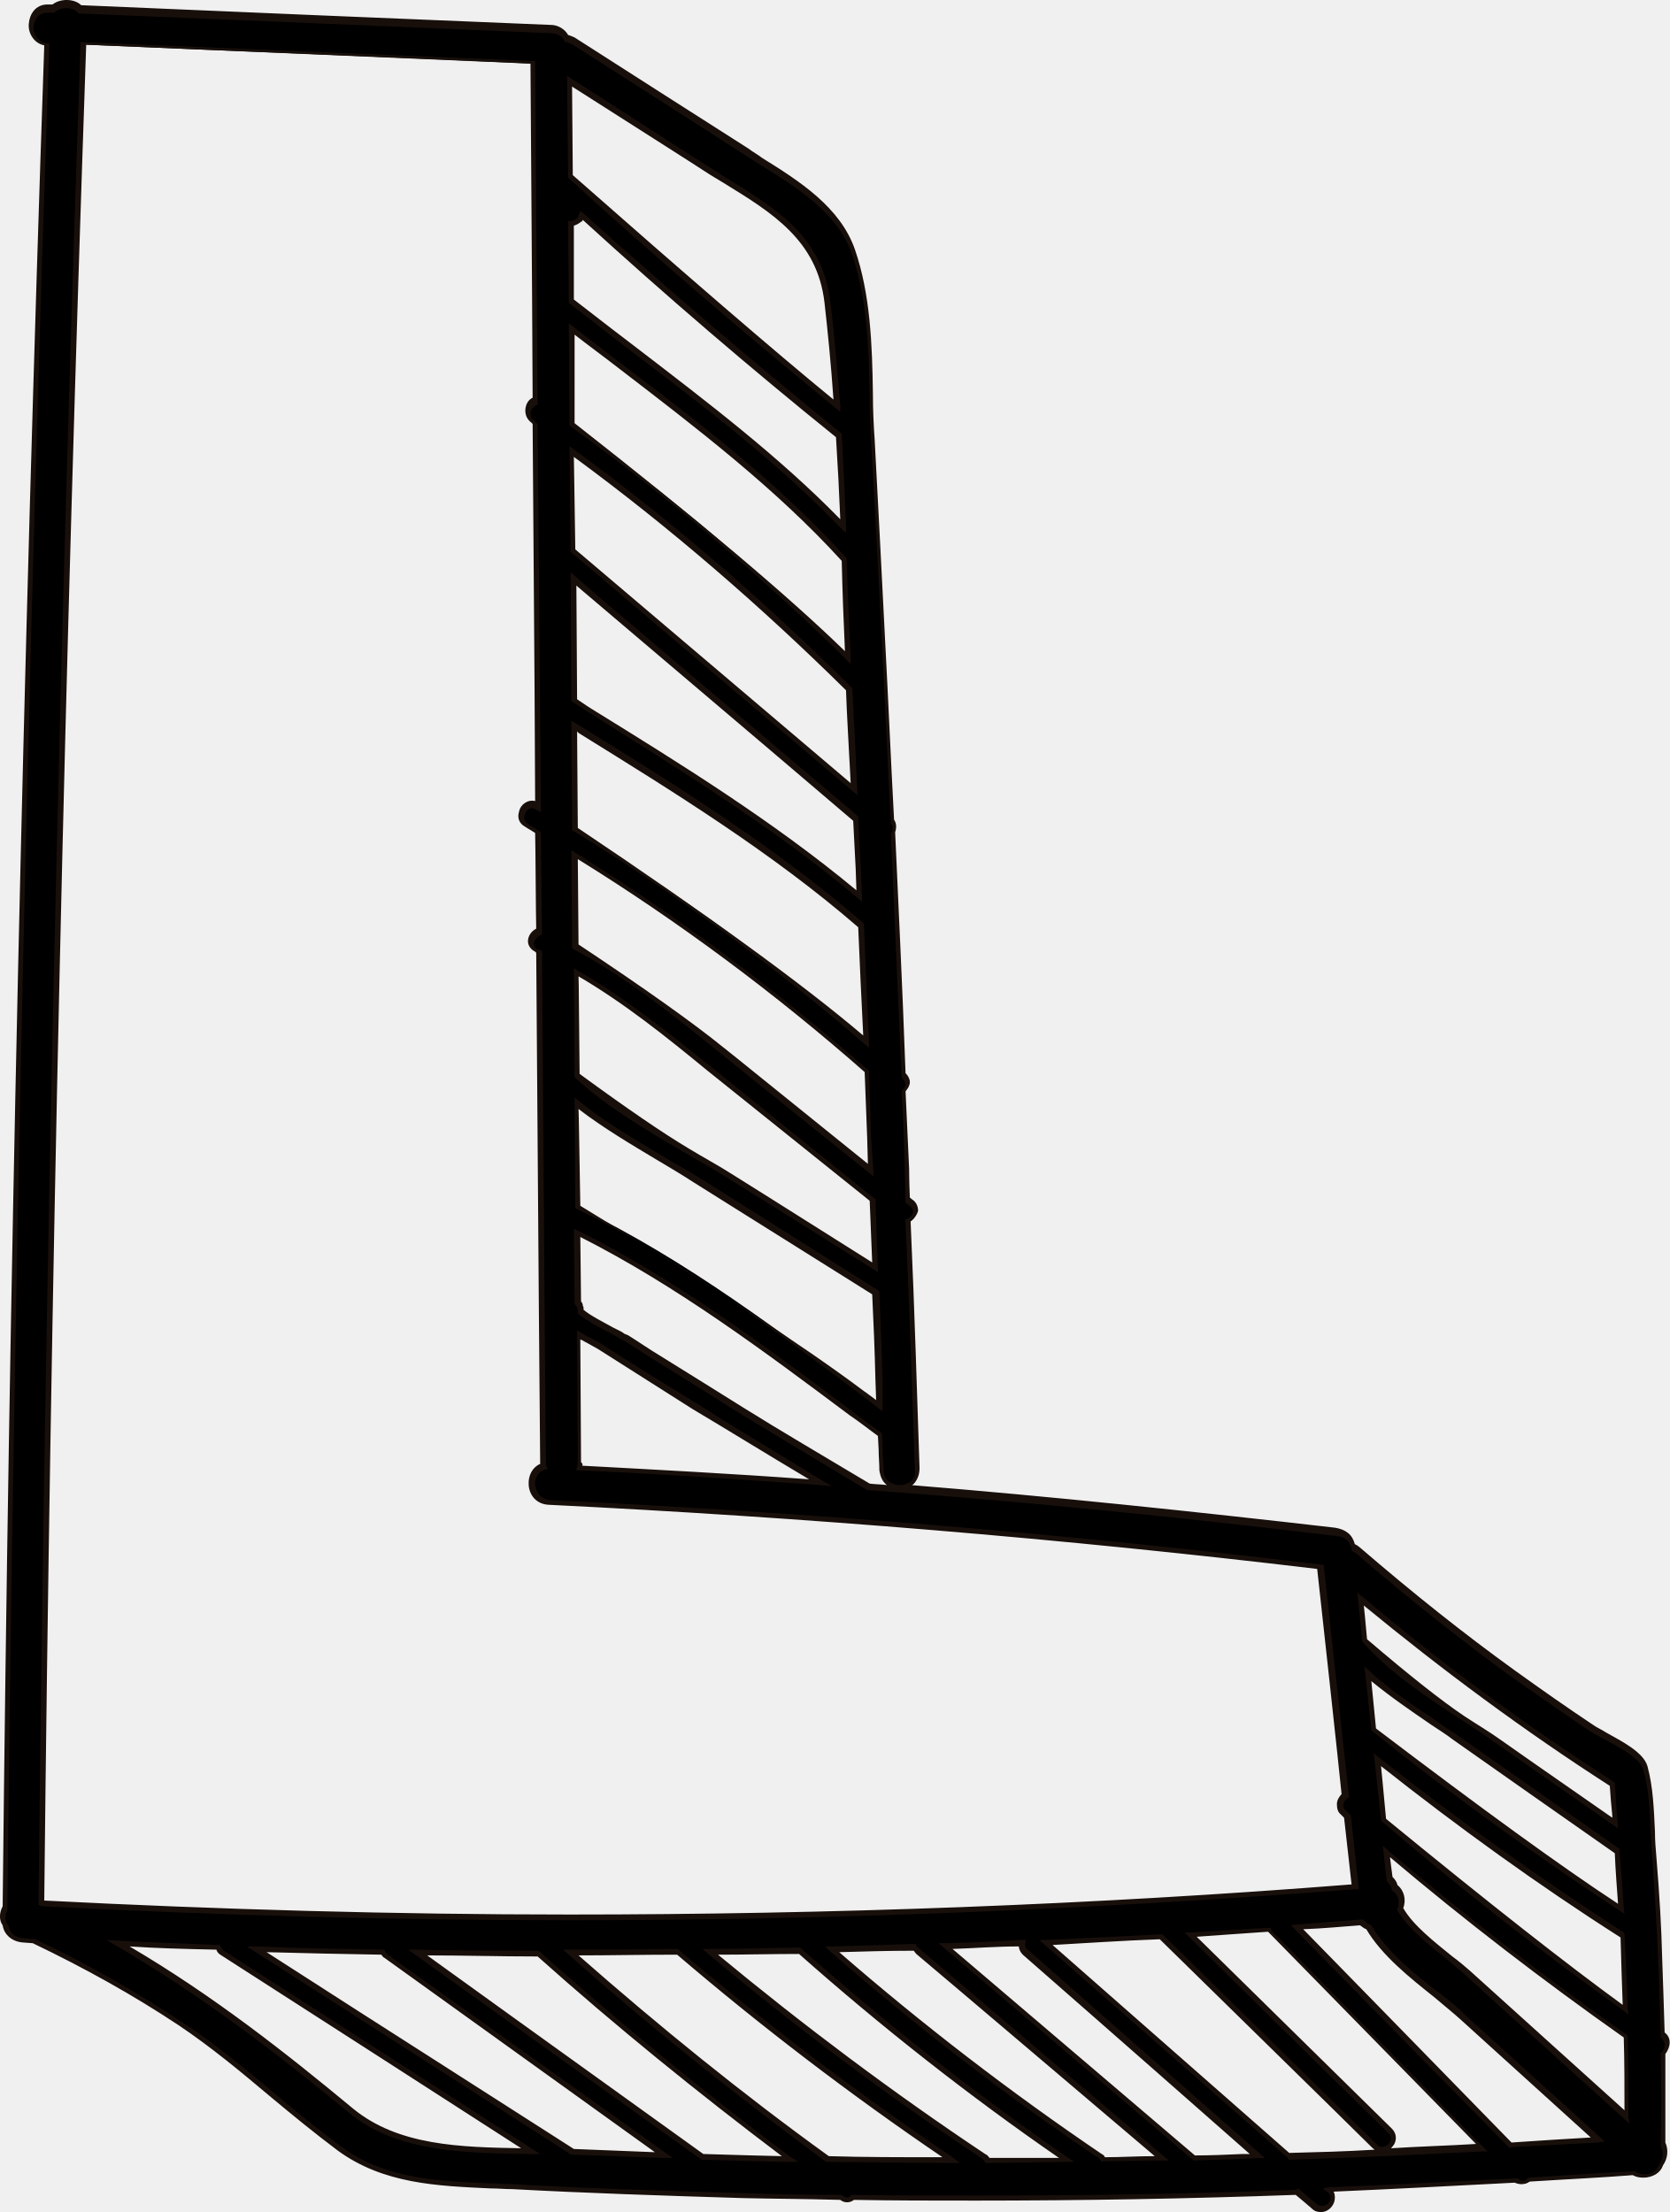
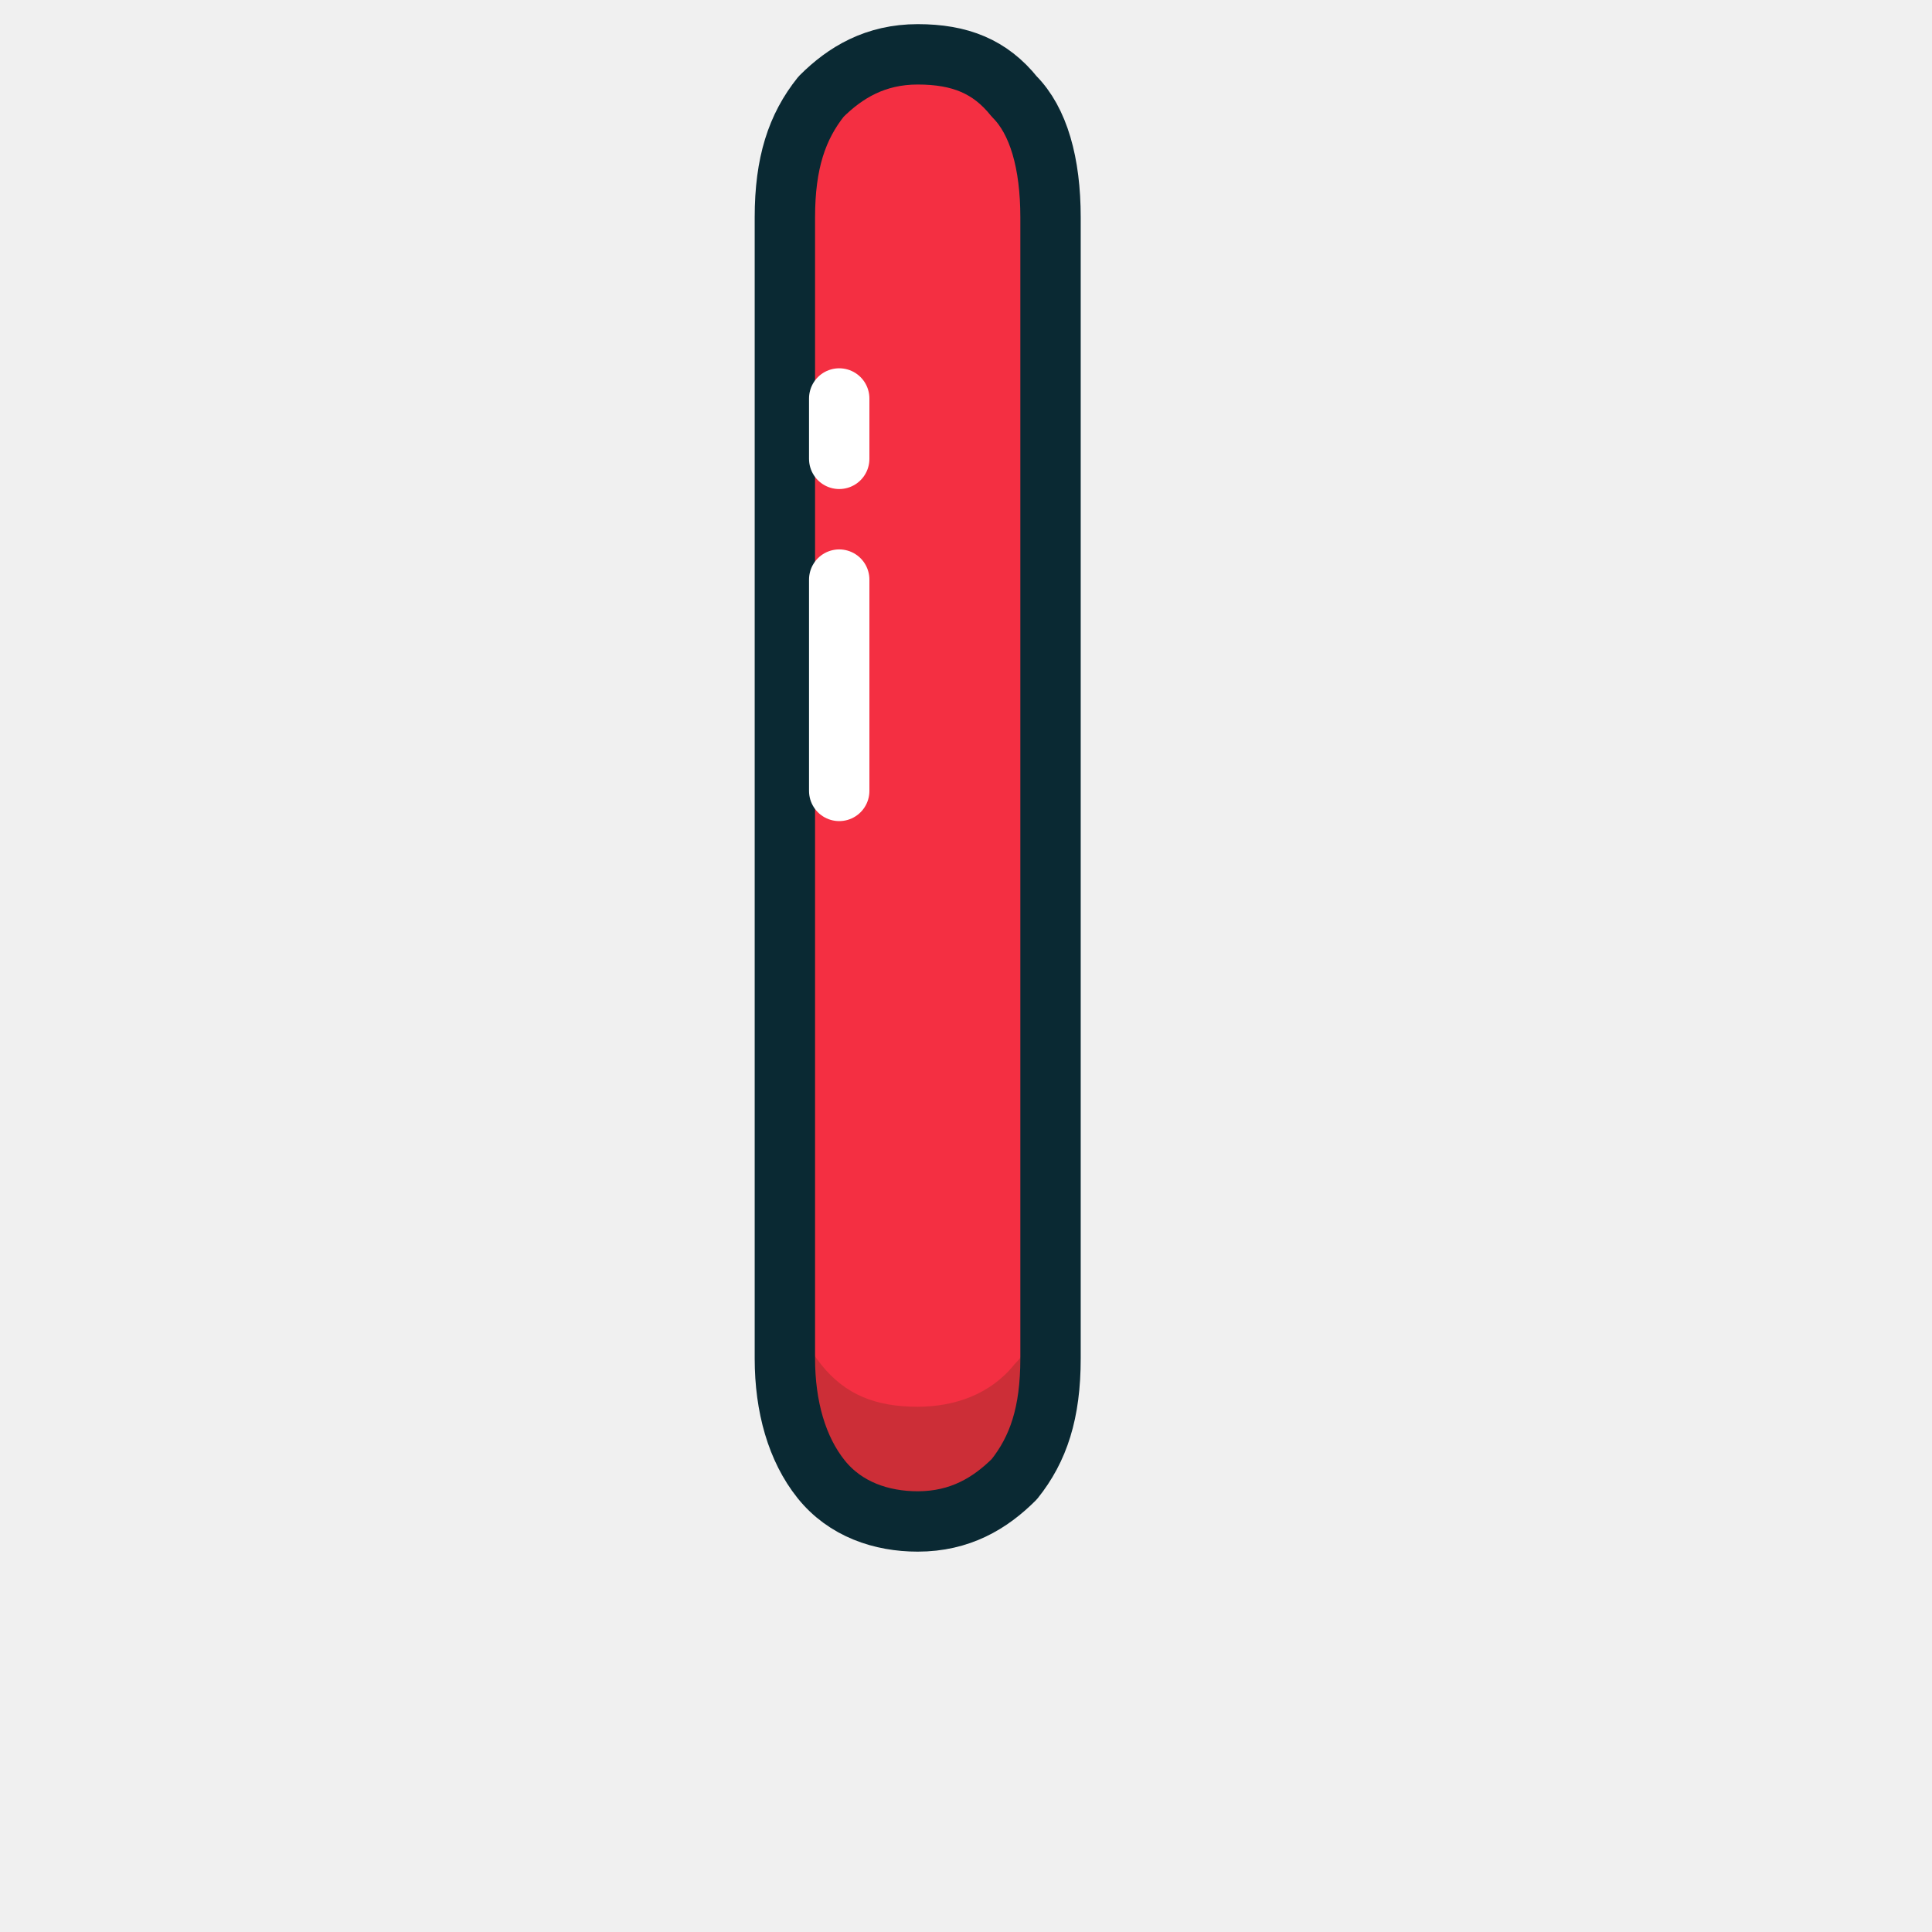
- <svg xmlns="http://www.w3.org/2000/svg" xmlns:xlink="http://www.w3.org/1999/xlink" version="1.1" preserveAspectRatio="xMidYMid meet" viewBox="341.897 322.045 46.56 61.703" width="46.56" height="61.7">
-   <defs>
-     <path d="M388.27 378.81C388.25 378.1 388.25 377.39 388.21 376.69C388.16 375.75 388.11 374.83 388.05 373.9C387.98 373.1 388.02 372.16 387.82 371.38C387.68 370.88 386.72 370.51 386.33 370.26C385.6 369.78 384.89 369.28 384.16 368.75C382.67 367.68 381.23 366.51 379.84 365.33C379.79 365.28 379.73 365.26 379.68 365.23C379.63 364.98 379.45 364.85 379.18 364.8C374.83 364.27 370.49 363.84 366.13 363.52C364.94 362.81 363.75 362.1 362.56 361.37C361.78 360.89 361.03 360.41 360.25 359.93C359.93 359.73 359.59 359.52 359.27 359.31C359.11 359.2 358.38 358.86 358.1 358.63C358.1 358.61 358.1 358.56 358.1 358.54C358.1 358.51 358.1 358.49 358.08 358.49C358.08 358.45 358.06 358.42 358.03 358.38C358.03 357.74 358.03 357.07 358.01 356.43C361.05 357.94 363.73 360.05 366.45 362.08C366.45 362.42 366.47 362.77 366.49 363.09C366.51 363.73 367.52 363.75 367.5 363.09C367.43 360.78 367.34 358.45 367.25 356.14C367.43 356.05 367.54 355.82 367.34 355.66C367.29 355.63 367.27 355.59 367.22 355.57C367.18 354.56 367.15 353.53 367.11 352.53C367.22 352.41 367.27 352.23 367.13 352.09C367.13 352.09 367.11 352.07 367.11 352.07C367.02 349.81 366.93 347.54 366.81 345.28C366.86 345.19 366.88 345.07 366.79 344.98C366.7 343.31 366.63 341.62 366.54 339.95C366.45 338.1 366.33 336.23 366.24 334.38C366.15 332.66 366.26 330.72 365.69 329.07C365.23 327.75 363.84 327.02 362.74 326.31C361.12 325.28 359.52 324.23 357.9 323.2C357.83 323.15 357.78 323.13 357.71 323.13C357.62 322.97 357.46 322.88 357.28 322.86C352.91 322.67 348.53 322.49 344.16 322.31C343.98 322.1 343.63 322.1 343.41 322.29C343.36 322.29 343.31 322.29 343.27 322.29C342.63 322.26 342.63 323.22 343.22 323.29C342.63 340.62 342.24 357.94 342.06 375.27C341.97 375.43 341.97 375.59 342.06 375.73C342.1 375.98 342.31 376.14 342.56 376.16C342.65 376.16 342.77 376.16 342.86 376.18C344.27 376.87 345.62 377.62 346.95 378.49C348.53 379.54 349.87 380.85 351.38 381.97C352.8 383.02 354.51 382.95 356.21 383.04C358.33 383.15 360.48 383.22 362.63 383.29C363.54 383.31 364.46 383.34 365.37 383.34C365.37 383.34 365.39 383.36 365.39 383.36C365.51 383.45 365.65 383.43 365.71 383.34C369.83 383.41 373.97 383.34 378.08 383.2C378.24 383.34 378.4 383.47 378.56 383.61C378.86 383.86 379.29 383.45 378.99 383.18C378.99 383.18 378.97 383.18 378.97 383.15C380.71 383.09 382.47 382.99 384.21 382.9C384.32 382.99 384.46 382.97 384.57 382.88C385.55 382.81 386.54 382.77 387.5 382.7C387.75 382.83 388.14 382.77 388.25 382.47C388.37 382.29 388.39 382.06 388.3 381.87C388.27 381.03 388.27 380.18 388.27 379.34C388.41 379.22 388.46 378.95 388.27 378.81ZM380.5 372.8C380.43 372.25 380.39 371.68 380.32 371.13C382.51 372.87 384.8 374.51 387.18 376.02C387.18 376.73 387.22 377.42 387.25 378.1C384.91 376.46 382.65 374.67 380.5 372.8ZM380.21 370.29C380.16 369.76 380.09 369.26 380.05 368.73C380.78 369.39 381.65 369.92 382.45 370.49C383.95 371.57 385.49 372.62 386.99 373.69C387.04 374.22 387.09 374.77 387.11 375.29C384.73 373.74 382.42 372.07 380.21 370.29ZM386.93 372.91C385.85 372.16 384.78 371.41 383.7 370.65C382.47 369.78 380.96 368.98 379.95 367.82C379.91 367.43 379.86 367.04 379.84 366.65C382.06 368.5 384.39 370.24 386.83 371.82C386.88 372.18 386.9 372.55 386.93 372.91ZM361.28 361.28C362.45 362.01 363.61 362.72 364.78 363.43C362.54 363.27 360.3 363.13 358.03 363.02C358.06 362.97 358.06 362.93 358.06 362.88C358.06 361.69 358.03 360.5 358.03 359.31C358.26 359.41 358.49 359.52 358.65 359.61C359.52 360.16 360.39 360.73 361.28 361.28ZM358.01 355.73C358.01 354.77 357.99 353.81 357.99 352.82C359.02 353.65 360.23 354.29 361.3 354.97C362.97 356.02 364.64 357.07 366.31 358.13C366.35 359.18 366.4 360.21 366.42 361.26C363.73 359.25 361.05 357.19 358.01 355.73ZM366.29 357.39C364.96 356.55 363.61 355.73 362.29 354.88C360.87 353.99 359.2 353.19 357.97 352.05C357.97 351.09 357.94 350.13 357.94 349.17C359.27 349.92 360.46 350.88 361.65 351.84C363.18 353.03 364.71 354.26 366.22 355.5C366.24 356.14 366.26 356.75 366.29 357.39ZM362.08 351.38C360.75 350.31 359.45 349.26 357.94 348.43C357.94 347.59 357.92 346.72 357.92 345.87C360.8 347.66 363.52 349.69 366.06 351.93C366.13 352.87 366.15 353.78 366.19 354.7C364.82 353.6 363.45 352.48 362.08 351.38ZM357.92 345.19C357.92 344.23 357.9 343.27 357.9 342.31C360.66 344.02 363.43 345.74 365.9 347.86C365.94 348.94 365.99 350.03 366.03 351.11C363.5 348.91 360.78 346.93 357.92 345.19ZM357.92 341.6C357.92 340.48 357.9 339.34 357.9 338.22C360.53 340.43 363.15 342.67 365.78 344.89C365.81 345.6 365.83 346.31 365.87 347.04C363.41 344.96 360.64 343.29 357.92 341.6ZM357.87 337.39C357.87 336.48 357.85 335.54 357.85 334.63C360.59 336.64 363.18 338.86 365.58 341.28C365.62 342.19 365.67 343.13 365.71 344.05C363.11 341.83 360.48 339.61 357.87 337.39ZM357.85 333.9C357.85 333.01 357.83 332.11 357.83 331.22C360.43 333.26 363.22 335.22 365.44 337.67C365.46 338.56 365.51 339.47 365.55 340.39C363.15 338.03 360.57 335.86 357.85 333.9ZM357.83 330.42C357.83 330.21 357.81 328.47 357.81 328.25C357.9 328.25 357.99 328.23 358.03 328.16C358.08 328.11 358.08 328.09 358.1 328.05C360.43 330.15 362.83 332.21 365.28 334.17C365.33 335.02 365.37 335.86 365.39 336.71C363.13 334.35 360.37 332.43 357.83 330.42ZM364.98 330.49C365.1 331.45 365.19 332.41 365.26 333.37C362.72 331.29 360.25 329.17 357.83 326.97C357.83 326.08 357.81 325.21 357.81 324.32C359.04 325.12 360.3 325.92 361.58 326.74C363.11 327.73 364.73 328.48 364.98 330.49ZM344.23 323.29C348.41 323.47 352.59 323.63 356.78 323.82C356.8 326.97 356.82 330.13 356.85 333.26C356.64 333.33 356.53 333.67 356.78 333.83C356.8 333.85 356.82 333.87 356.87 333.9C356.89 337.46 356.91 341.01 356.94 344.57C356.94 344.57 356.94 344.57 356.91 344.57C356.57 344.37 356.27 344.89 356.62 345.1C356.73 345.17 356.82 345.23 356.94 345.3C356.94 346.22 356.96 347.15 356.96 348.07C356.73 348.16 356.62 348.48 356.89 348.59C356.91 348.59 356.94 348.62 356.96 348.62C357.01 353.37 357.03 358.1 357.07 362.86C357.07 362.9 357.07 362.95 357.1 362.97C356.59 363.09 356.66 363.93 357.26 363.98C364.43 364.32 371.61 364.91 378.74 365.78C378.81 366.42 379.36 371.52 379.43 372.16C379.27 372.25 379.22 372.5 379.36 372.64C379.41 372.69 379.45 372.71 379.47 372.75C379.49 372.95 379.66 374.52 379.68 374.72C367.52 375.66 355.29 375.82 343.11 375.18C343.09 375.13 343.06 375.13 343.06 375.13C343.25 357.85 343.63 340.57 344.23 323.29ZM345.21 376.25C346.15 376.3 347.06 376.32 348 376.37C348.02 376.43 348.07 376.48 348.14 376.53C350.99 378.35 353.85 380.21 356.71 382.03C354.95 382.03 353.05 382.03 351.7 380.91C349.6 379.18 347.52 377.58 345.21 376.25ZM349.05 376.39C350.22 376.43 351.38 376.46 352.57 376.48C352.59 376.53 352.62 376.57 352.66 376.59C355.25 378.45 357.83 380.3 360.41 382.15C359.57 382.13 358.72 382.1 357.87 382.06C356.11 380.92 349.93 376.96 349.05 376.39ZM361.49 382.19C358.83 380.3 356.18 378.4 353.55 376.5C354.67 376.53 355.79 376.53 356.91 376.53C359.18 378.54 361.51 380.46 363.93 382.26C363.89 382.26 363.84 382.26 363.79 382.26C363.02 382.24 362.26 382.22 361.49 382.19ZM357.83 376.55C358.81 376.55 359.79 376.55 360.8 376.53C363.25 378.58 365.78 380.53 368.43 382.31C367.27 382.31 366.13 382.31 364.96 382.29C362.49 380.48 360.11 378.56 357.83 376.55ZM369.33 382.19C366.7 380.43 364.16 378.54 361.71 376.5C362.54 376.5 363.38 376.48 364.21 376.46C366.56 378.56 369.05 380.5 371.66 382.31C370.93 382.31 370.17 382.31 369.44 382.31C369.42 382.26 369.39 382.22 369.33 382.19ZM372.57 382.19C369.97 380.43 367.47 378.51 365.12 376.46C365.87 376.43 366.65 376.41 367.41 376.39C367.43 376.43 367.45 376.46 367.5 376.5C369.76 378.42 372.05 380.37 374.31 382.29C373.74 382.26 373.19 382.29 372.66 382.29C372.64 382.24 372.62 382.22 372.57 382.19ZM368.25 376.34C368.96 376.32 369.67 376.3 370.38 376.25C370.35 376.34 370.38 376.43 370.47 376.5C372.62 378.4 374.79 380.3 376.94 382.17C376.37 382.19 375.77 382.22 375.2 382.24C372.89 380.27 370.56 378.31 368.25 376.34ZM371.06 376.23C372.14 376.18 373.21 376.11 374.29 376.07C374.88 376.65 379.65 381.33 380.25 381.92C380.53 382.19 380.96 381.76 380.69 381.49C378.83 379.66 376.98 377.83 375.11 376.02C375.84 375.98 376.57 375.93 377.3 375.89C377.3 375.91 377.33 375.91 377.35 375.93C379.31 377.94 381.28 379.95 383.25 381.97C381.44 382.03 379.63 382.1 377.83 382.17C376.48 380.98 371.74 376.82 371.06 376.23ZM378.08 375.82C378.67 375.77 379.29 375.73 379.89 375.68C379.93 375.75 380 375.77 380.09 375.82C380.66 376.82 381.94 377.65 382.72 378.33C383.98 379.47 385.23 380.62 386.49 381.76C385.65 381.78 384.85 381.85 384.05 381.9C382.06 379.86 380.07 377.85 378.08 375.82ZM384.59 378.67C384 378.15 383.43 377.6 382.83 377.07C382.38 376.66 381.35 375.98 380.96 375.29C381.05 375.06 380.98 374.81 380.8 374.7C380.78 374.61 380.73 374.51 380.66 374.47C380.64 374.22 380.62 373.97 380.57 373.71C382.72 375.54 384.94 377.26 387.25 378.88C387.27 379.61 387.27 380.34 387.27 381.1C386.38 380.3 385.49 379.47 384.59 378.67Z" id="b1jEBm9DG" />
-     <path d="M378.49 383.66C378.45 383.62 378.08 383.31 378.03 383.27C375.02 383.38 372.02 383.43 369.1 383.43C367.98 383.43 366.83 383.43 365.71 383.41C365.6 383.5 365.44 383.5 365.33 383.41C365.33 383.41 365.33 383.41 365.33 383.41C364.27 383.38 363.41 383.38 362.61 383.36C360.32 383.29 358.22 383.22 356.18 383.11C355.98 383.11 355.77 383.09 355.57 383.09C354.1 383.02 352.59 382.97 351.31 382.03C350.67 381.55 350.06 381.05 349.46 380.55C348.64 379.86 347.79 379.15 346.88 378.54C345.6 377.69 344.25 376.94 342.81 376.25C342.78 376.25 342.56 376.23 342.54 376.23C342.24 376.21 342.01 376.02 341.97 375.75C341.87 375.61 341.87 375.41 341.97 375.22C342.15 358.01 342.54 340.55 343.13 323.31C342.83 323.25 342.67 322.95 342.7 322.7C342.72 322.45 342.88 322.17 343.22 322.17C343.24 322.17 343.35 322.17 343.36 322.17C343.59 321.99 343.98 322.01 344.16 322.19C345.47 322.25 355.95 322.69 357.26 322.74C357.46 322.74 357.65 322.86 357.74 323.02C357.81 323.04 357.85 323.06 357.92 323.09C358.4 323.4 362.28 325.88 362.77 326.19C362.9 326.29 363.02 326.35 363.15 326.45C364.18 327.09 365.33 327.82 365.74 329.01C366.17 330.26 366.22 331.66 366.24 333.03C366.24 333.49 366.26 333.9 366.29 334.33C366.4 336.34 366.49 338.17 366.58 339.91C366.67 341.58 366.74 343.25 366.83 344.91C366.9 345.01 366.9 345.14 366.86 345.26C366.95 347.27 367.06 349.49 367.15 351.98C367.15 351.98 367.15 351.98 367.15 351.98C367.22 352.05 367.27 352.14 367.27 352.23C367.27 352.32 367.22 352.41 367.15 352.48C367.18 353.21 367.22 353.92 367.25 354.65C367.25 354.7 367.25 354.97 367.27 355.45C367.32 355.49 367.35 355.52 367.36 355.52C367.45 355.59 367.5 355.7 367.5 355.82C367.47 355.93 367.41 356.02 367.29 356.09C367.41 358.77 367.47 360.96 367.54 362.99C367.54 363.15 367.5 363.29 367.41 363.38C367.38 363.41 367.34 363.45 367.29 363.47C371.25 363.79 375.22 364.21 379.13 364.66C379.43 364.71 379.61 364.85 379.68 365.12C379.73 365.14 379.77 365.17 379.82 365.21C381.33 366.51 382.74 367.63 384.14 368.64C384.96 369.23 385.65 369.71 386.31 370.15C386.4 370.22 386.56 370.29 386.7 370.38C387.15 370.63 387.73 370.93 387.84 371.31C388 371.89 388.02 372.53 388.05 373.14C388.05 373.39 388.07 373.62 388.09 373.85C388.18 374.95 388.23 375.82 388.25 376.64C388.27 377.28 388.3 377.97 388.32 378.74C388.41 378.81 388.46 378.9 388.46 379.02C388.46 379.13 388.41 379.25 388.34 379.34C388.34 380.16 388.34 380.98 388.34 381.81C388.43 382.01 388.41 382.26 388.27 382.45C388.21 382.65 387.98 382.79 387.73 382.79C387.73 382.79 387.73 382.79 387.73 382.79C387.61 382.79 387.52 382.77 387.43 382.72C386.56 382.79 385.65 382.83 384.55 382.9C384.43 382.99 384.27 382.99 384.14 382.93C382.4 383.02 380.71 383.11 379.09 383.18C379.13 383.27 379.13 383.36 379.11 383.45C379.06 383.63 378.9 383.75 378.74 383.75C378.65 383.75 378.56 383.73 378.49 383.66ZM378.61 383.52C378.74 383.63 378.95 383.57 378.99 383.41C379.02 383.36 379.02 383.27 378.93 383.2C378.92 383.19 378.87 383.15 378.79 383.09C378.9 383.07 378.96 383.06 378.97 383.06C380.64 382.99 382.4 382.9 384.21 382.81C384.21 382.81 384.21 382.81 384.23 382.81C384.24 382.83 384.25 382.83 384.25 382.83C384.32 382.9 384.43 382.88 384.5 382.81C384.5 382.81 384.51 382.8 384.53 382.79C384.54 382.79 384.55 382.79 384.55 382.79C385.67 382.72 386.61 382.65 387.47 382.61C387.48 382.61 387.48 382.61 387.5 382.61C387.51 382.62 387.52 382.63 387.52 382.63C387.59 382.67 387.66 382.7 387.75 382.7C387.75 382.7 387.75 382.7 387.75 382.7C387.93 382.7 388.09 382.61 388.16 382.45C388.27 382.29 388.3 382.08 388.21 381.92C388.21 381.92 388.21 381.91 388.21 381.9C388.21 381.88 388.21 381.88 388.21 381.87C388.23 381.03 388.23 380.18 388.21 379.36C388.21 379.36 388.21 379.34 388.21 379.31C388.22 379.3 388.23 379.29 388.23 379.29C388.3 379.25 388.32 379.15 388.32 379.09C388.32 379.04 388.3 378.97 388.23 378.9C388.23 378.9 388.22 378.89 388.21 378.88C388.21 378.85 388.21 378.84 388.21 378.83C388.18 378.06 388.18 377.35 388.14 376.71C388.11 375.89 388.05 375.02 387.98 373.92C387.95 373.69 387.95 373.46 387.93 373.21C387.91 372.59 387.89 371.98 387.73 371.43C387.63 371.09 387.11 370.81 386.67 370.58C386.51 370.49 386.38 370.42 386.26 370.35C385.62 369.92 384.94 369.44 384.09 368.85C382.7 367.84 381.28 366.72 379.77 365.42C379.73 365.37 379.68 365.35 379.63 365.33C379.63 365.32 379.62 365.32 379.59 365.3C379.59 365.28 379.59 365.26 379.59 365.26C379.54 365.03 379.41 364.91 379.15 364.89C374.86 364.37 370.47 363.93 366.1 363.61C366.1 363.61 366.08 363.61 366.08 363.61C364.78 362.83 363.61 362.13 362.51 361.46C361.83 361.03 361.1 360.57 360.21 360.02C359.91 359.84 359.61 359.63 359.31 359.45C359.31 359.45 359.23 359.41 359.22 359.41C359.18 359.38 359.06 359.31 358.95 359.25C358.65 359.09 358.24 358.88 358.03 358.7C358.03 358.7 358.03 358.69 358.01 358.67C358.01 358.65 358.01 358.63 358.01 358.63C358.01 358.61 358.01 358.58 358.01 358.56C358.01 358.56 357.99 358.52 357.99 358.51C357.99 358.49 357.97 358.47 357.94 358.45C357.94 358.44 357.93 358.44 357.92 358.42L357.9 356.32C357.97 356.35 358 356.36 358.01 356.37C360.75 357.74 363.27 359.61 365.67 361.42C365.94 361.62 366.19 361.81 366.47 362.01C366.47 362.01 366.48 362.02 366.49 362.03C366.51 362.31 366.51 362.46 366.51 362.49C366.51 362.67 366.54 362.88 366.54 363.06C366.54 363.34 366.77 363.47 366.99 363.47C367.11 363.47 367.22 363.43 367.31 363.36C367.38 363.29 367.43 363.2 367.41 363.06C367.34 361.03 367.27 358.81 367.15 356.11C367.15 356.11 367.15 356.1 367.15 356.07C367.18 356.05 367.2 356.05 367.2 356.05C367.29 356 367.34 355.93 367.36 355.86C367.36 355.79 367.34 355.75 367.29 355.7C367.28 355.7 367.24 355.66 367.15 355.59C367.14 355.07 367.13 354.78 367.13 354.72C367.11 353.99 367.09 353.26 367.04 352.53C367.04 352.52 367.04 352.51 367.04 352.48C367.05 352.47 367.06 352.46 367.06 352.46C367.11 352.41 367.15 352.34 367.15 352.3C367.15 352.25 367.13 352.21 367.09 352.16C367.08 352.16 367.07 352.14 367.04 352.11C367.04 352.1 367.04 352.09 367.04 352.09C366.93 349.55 366.83 347.34 366.74 345.3C366.74 345.3 366.74 345.29 366.74 345.28C366.76 345.27 366.76 345.26 366.77 345.26C366.79 345.21 366.81 345.14 366.77 345.05C366.76 345.05 366.76 345.04 366.74 345.03C366.74 345.01 366.74 345.01 366.74 345.01C366.65 343.34 366.58 341.65 366.49 339.98C366.4 338.24 366.31 336.41 366.19 334.4C366.17 333.97 366.15 333.53 366.15 333.1C366.13 331.75 366.08 330.35 365.65 329.12C365.26 327.98 364.11 327.27 363.11 326.65C362.97 326.56 362.86 326.49 362.72 326.4C362.24 326.09 358.36 323.6 357.87 323.29C357.83 323.27 357.78 323.25 357.71 323.22C357.71 323.22 357.7 323.22 357.67 323.22C357.65 323.21 357.65 323.2 357.65 323.2C357.58 323.06 357.44 322.97 357.26 322.97C356.38 322.93 351.99 322.75 344.09 322.42C344.08 322.41 344.07 322.4 344.07 322.4C343.93 322.24 343.61 322.22 343.43 322.38C343.43 322.38 343.42 322.39 343.41 322.4C343.3 322.4 343.24 322.4 343.22 322.4C342.95 322.4 342.86 322.61 342.83 322.77C342.81 322.97 342.95 323.22 343.2 323.25C343.2 323.25 343.23 323.25 343.27 323.25C343.27 323.29 343.27 323.31 343.27 323.31C342.67 340.57 342.29 358.06 342.1 375.29C342.1 375.3 342.1 375.33 342.1 375.34C342.03 375.47 342.03 375.61 342.1 375.73C342.11 375.73 342.12 375.75 342.13 375.75C342.15 375.95 342.33 376.11 342.56 376.11C342.59 376.12 342.85 376.13 342.88 376.14C344.32 376.82 345.69 377.6 346.97 378.45C347.91 379.06 348.75 379.77 349.58 380.46C350.17 380.96 350.79 381.46 351.41 381.92C352.64 382.83 354.06 382.88 355.57 382.95C355.77 382.95 355.98 382.97 356.18 382.97C358.19 383.09 360.3 383.15 362.58 383.22C363.41 383.25 364.27 383.27 365.33 383.27C365.33 383.27 365.33 383.27 365.35 383.27C365.38 383.28 365.39 383.29 365.39 383.29C365.51 383.38 365.6 383.34 365.62 383.29C365.62 383.29 365.63 383.28 365.65 383.27C365.66 383.27 365.67 383.27 365.67 383.27C366.79 383.29 367.93 383.29 369.07 383.29C372 383.29 375.02 383.25 378.03 383.13C378.04 383.13 378.06 383.11 378.1 383.09C378.4 383.35 378.57 383.49 378.61 383.52ZM366.63 363.47C366.51 363.38 366.45 363.25 366.42 363.06C366.42 362.88 366.4 362.67 366.4 362.49C366.4 362.45 366.38 362.14 366.38 362.1C366.13 361.92 365.87 361.71 365.6 361.53C363.22 359.75 360.78 357.92 358.08 356.55C358.08 356.73 358.1 358.17 358.1 358.35C358.13 358.38 358.15 358.42 358.15 358.47C358.15 358.47 358.17 358.51 358.17 358.51C358.17 358.54 358.17 358.56 358.17 358.58C358.35 358.74 358.77 358.95 359.02 359.09C359.15 359.15 359.25 359.2 359.31 359.25C359.32 359.25 359.4 359.29 359.41 359.29C359.7 359.47 360 359.68 360.3 359.86C361.19 360.41 361.92 360.87 362.61 361.3C363.68 361.97 364.85 362.65 366.15 363.43C366.31 363.45 366.47 363.45 366.63 363.47ZM368.41 382.38C367.09 382.38 365.99 382.35 364.96 382.35C364.96 382.35 364.95 382.35 364.94 382.35C364.92 382.34 364.92 382.33 364.91 382.33C362.47 380.53 360.05 378.61 357.76 376.57C357.75 376.56 357.7 376.52 357.6 376.43C357.72 376.43 357.79 376.43 357.81 376.43C358.74 376.43 359.73 376.43 360.78 376.41C360.78 376.41 360.79 376.41 360.8 376.41C360.81 376.43 360.82 376.43 360.82 376.43C363.25 378.49 365.81 380.43 368.46 382.22C368.47 382.23 368.54 382.28 368.66 382.38C368.51 382.38 368.43 382.38 368.41 382.38ZM368.18 382.22C365.62 380.48 363.13 378.58 360.78 376.57C359.82 376.57 358.93 376.59 358.03 376.59C360.27 378.56 362.61 380.46 365.01 382.19C365.97 382.22 366.99 382.22 368.18 382.22ZM369.35 382.33C369.33 382.29 369.3 382.26 369.26 382.24C366.63 380.5 364.07 378.58 361.65 376.55C361.64 376.54 361.58 376.49 361.49 376.41C361.61 376.41 361.68 376.41 361.69 376.41C362.51 376.41 363.36 376.39 364.18 376.37C364.18 376.37 364.19 376.37 364.21 376.37C364.22 376.38 364.23 376.39 364.23 376.39C366.58 378.47 369.07 380.43 371.66 382.22C371.67 382.23 371.74 382.27 371.86 382.35C371.73 382.35 371.65 382.35 371.63 382.35C370.88 382.35 370.15 382.38 369.39 382.38C369.39 382.38 369.39 382.38 369.37 382.38C369.36 382.35 369.35 382.33 369.35 382.33ZM369.37 382.13C369.42 382.15 369.46 382.19 369.49 382.24C370.13 382.24 370.79 382.24 371.43 382.24C368.91 380.5 366.47 378.58 364.18 376.55C363.43 376.55 362.67 376.57 361.92 376.57C364.3 378.54 366.79 380.41 369.37 382.13ZM372.59 382.31C372.57 382.29 372.55 382.26 372.53 382.24C369.94 380.5 367.43 378.56 365.05 376.48C365.04 376.47 365 376.43 364.91 376.34C365.02 376.34 365.08 376.34 365.1 376.34C365.85 376.32 366.63 376.3 367.38 376.27C367.39 376.27 367.4 376.27 367.43 376.27C367.44 376.3 367.45 376.32 367.45 376.32C367.47 376.34 367.47 376.37 367.52 376.39C367.98 376.78 370.31 378.76 374.49 382.31C374.37 382.31 374.3 382.31 374.29 382.31C373.74 382.31 373.19 382.33 372.66 382.33C372.66 382.33 372.64 382.34 372.62 382.35C372.6 382.33 372.6 382.31 372.59 382.31ZM372.62 382.13C372.66 382.15 372.69 382.17 372.71 382.22C373.17 382.22 373.62 382.19 374.1 382.19C373.44 381.63 368.12 377.11 367.45 376.55C367.43 376.53 367.41 376.5 367.38 376.46C366.67 376.46 365.99 376.48 365.3 376.5C367.61 378.51 370.08 380.41 372.62 382.13ZM363.77 382.35C362.99 382.33 362.24 382.31 361.46 382.29C361.46 382.29 361.45 382.29 361.44 382.29L361.42 382.26L353.28 376.43C353.43 376.43 353.51 376.43 353.53 376.43C354.63 376.46 355.75 376.46 356.89 376.46C356.89 376.46 356.9 376.46 356.91 376.46C356.93 376.47 356.94 376.48 356.94 376.48C359.18 378.47 361.53 380.41 363.95 382.22C363.97 382.23 364.04 382.27 364.16 382.35C363.93 382.35 363.8 382.35 363.77 382.35ZM363.7 382.19C361.37 380.43 359.06 378.56 356.89 376.62C355.84 376.62 354.81 376.59 353.81 376.59C354.32 376.96 356.89 378.81 361.51 382.13C362.48 382.16 363.22 382.18 363.7 382.19ZM375.18 382.31L368.07 376.25C368.19 376.25 368.26 376.25 368.27 376.25C368.96 376.23 369.65 376.21 370.33 376.16C370.34 376.16 370.4 376.16 370.51 376.16C370.5 376.21 370.49 376.25 370.49 376.25C370.47 376.32 370.49 376.39 370.56 376.43C371 376.82 373.2 378.76 377.17 382.24C376.81 382.25 376.61 382.26 376.57 382.26C376.11 382.29 375.68 382.29 375.22 382.31C375.22 382.31 375.2 382.31 375.18 382.31L375.18 382.31ZM375.22 382.17C375.66 382.17 376.11 382.15 376.55 382.13C376.56 382.13 376.63 382.13 376.75 382.13C372.96 378.79 370.84 376.94 370.42 376.57C370.35 376.5 370.31 376.41 370.31 376.34C369.69 376.34 369.07 376.39 368.46 376.41C369.81 377.56 374.55 381.6 375.22 382.17ZM360.41 382.24C359.57 382.22 358.72 382.17 357.87 382.15C357.87 382.15 357.87 382.15 357.85 382.15L357.83 382.15L348.78 376.34C348.94 376.34 349.03 376.34 349.05 376.34C350.17 376.39 351.36 376.41 352.57 376.43C352.57 376.43 352.59 376.43 352.62 376.43C352.63 376.46 352.64 376.48 352.64 376.48C352.66 376.53 352.69 376.55 352.71 376.57C353.24 376.95 355.89 378.84 360.66 382.24C360.51 382.24 360.43 382.24 360.41 382.24ZM360.16 382.08C359.41 381.54 353.37 377.2 352.62 376.66C352.57 376.64 352.55 376.59 352.53 376.57C351.43 376.55 350.35 376.53 349.33 376.5C349.9 376.87 352.75 378.7 357.9 381.99C358.9 382.03 359.66 382.06 360.16 382.08ZM370.88 376.16C370.99 376.16 371.05 376.16 371.06 376.16C372.02 376.11 373.07 376.07 374.29 376C374.29 376 374.29 376 374.31 376C377.9 379.52 379.9 381.48 380.3 381.87C380.41 381.99 380.62 381.92 380.66 381.78C380.69 381.74 380.71 381.65 380.62 381.55C380.24 381.18 378.34 379.31 374.93 375.95C375.02 375.95 375.08 375.95 375.09 375.95C375.82 375.91 376.55 375.86 377.28 375.82C377.28 375.82 377.3 375.82 377.33 375.82C377.34 375.84 377.35 375.86 377.35 375.86C377.35 375.89 377.37 375.89 377.37 375.91C377.77 376.32 379.78 378.37 383.38 382.06C383.29 382.06 383.23 382.06 383.22 382.06C381.37 382.15 379.57 382.24 377.83 382.29C377.83 382.28 377.82 382.27 377.81 382.24L370.88 376.16ZM377.85 382.1C378.63 382.08 379.43 382.06 380.23 382.01C380.21 381.99 380.21 381.99 380.18 381.97C379.59 381.38 374.83 376.72 374.24 376.14C373.14 376.18 372.16 376.25 371.25 376.3C372.57 377.46 377.19 381.52 377.85 382.1ZM380.71 381.42C380.82 381.53 380.85 381.67 380.8 381.81C380.78 381.87 380.73 381.92 380.69 381.97C381.46 381.92 382.26 381.9 383.06 381.85C382.48 381.26 377.86 376.54 377.28 375.95C377.28 375.95 377.26 375.93 377.26 375.93C376.59 375.98 375.93 376.02 375.27 376.07C376.36 377.14 380.16 380.88 380.71 381.42ZM356.62 382.13C354.93 382.1 352.98 382.1 351.63 380.98C349.69 379.38 347.57 377.74 345.14 376.32C345.12 376.31 345.03 376.26 344.87 376.16C345.06 376.17 345.17 376.18 345.19 376.18C346.03 376.23 346.9 376.25 347.98 376.3C347.98 376.3 348 376.3 348.02 376.3C348.04 376.32 348.04 376.34 348.05 376.34C348.07 376.39 348.09 376.43 348.14 376.46C348.73 376.84 351.67 378.72 356.96 382.13C356.75 382.13 356.64 382.13 356.62 382.13ZM351.75 380.87C353.01 381.9 354.74 381.94 356.43 381.97C355.6 381.43 348.91 377.13 348.07 376.59C348 376.55 347.95 376.5 347.93 376.43C347.02 376.41 346.24 376.39 345.51 376.34C347.84 377.71 349.87 379.31 351.75 380.87ZM377.9 375.75C377.99 375.73 378.05 375.73 378.06 375.73C378.65 375.68 379.27 375.63 379.86 375.59C379.87 375.59 379.88 375.59 379.91 375.59C379.92 375.6 379.93 375.61 379.93 375.61C379.98 375.66 380.02 375.7 380.09 375.73C380.09 375.73 380.1 375.73 380.11 375.73C380.13 375.74 380.14 375.75 380.14 375.75C380.55 376.46 381.33 377.1 382.01 377.62C382.29 377.83 382.54 378.03 382.74 378.24C383 378.48 384.31 379.66 386.65 381.78C386.54 381.8 386.48 381.8 386.47 381.81C385.67 381.85 384.85 381.9 384.05 381.94C384.04 381.94 384.03 381.95 384 381.97L377.9 375.75ZM384.05 381.81C384.78 381.76 385.53 381.71 386.26 381.67C385.9 381.34 382.99 378.71 382.63 378.38C382.42 378.19 382.17 377.99 381.9 377.76C381.21 377.21 380.43 376.59 380 375.86C379.93 375.84 379.89 375.79 379.82 375.75C379.31 375.79 378.79 375.84 378.24 375.86C379.4 377.05 383.47 381.21 384.05 381.81ZM382.77 377.14C382.65 377.03 382.49 376.91 382.31 376.75C381.81 376.34 381.17 375.86 380.87 375.34C380.87 375.34 380.86 375.33 380.85 375.31C380.86 375.3 380.87 375.29 380.87 375.29C380.94 375.09 380.89 374.88 380.73 374.79C380.73 374.79 380.72 374.78 380.71 374.77C380.71 374.75 380.71 374.74 380.71 374.74C380.69 374.67 380.66 374.61 380.59 374.54C380.59 374.54 380.59 374.53 380.57 374.51L380.46 373.53C380.54 373.6 380.59 373.64 380.59 373.65C382.72 375.45 384.96 377.19 387.27 378.81C387.27 378.81 387.28 378.82 387.29 378.83C387.29 378.86 387.29 378.88 387.29 378.88C387.31 379.63 387.31 380.39 387.31 381.12C387.32 381.13 387.32 381.18 387.34 381.28C384.59 378.8 383.07 377.42 382.77 377.14ZM382.4 376.62C382.58 376.75 382.74 376.89 382.88 377.01C383.31 377.4 386.77 380.52 387.2 380.91C387.2 380.25 387.2 379.57 387.18 378.88C384.94 377.3 382.74 375.61 380.66 373.85C380.67 373.91 380.72 374.35 380.73 374.4C380.8 374.47 380.85 374.54 380.87 374.63C381.05 374.77 381.12 375.04 381.03 375.27C381.3 375.75 381.92 376.23 382.4 376.62ZM387.2 378.15C384.89 376.5 382.61 374.72 380.43 372.85C380.43 372.84 380.43 372.84 380.41 372.82L380.21 370.95C380.29 371.02 380.33 371.06 380.34 371.06C382.54 372.8 384.85 374.45 387.18 375.95C387.18 375.96 387.19 375.96 387.2 375.98C387.2 376 387.2 376.02 387.2 376.02C387.25 376.82 387.27 377.49 387.29 378.08C387.29 378.09 387.3 378.14 387.31 378.24C387.25 378.19 387.21 378.15 387.2 378.15ZM387.15 377.97C387.13 377.42 387.11 376.8 387.09 376.09C384.8 374.63 382.56 373.01 380.41 371.31C380.42 371.41 380.47 371.9 380.55 372.78C383.44 375.15 385.65 376.88 387.15 377.97ZM343.09 375.22C343.08 375.22 343.08 375.22 343.06 375.22L342.97 375.18C342.97 375.15 342.97 375.13 342.97 375.13C343.15 357.94 343.54 340.5 344.14 323.29C344.14 323.29 344.14 323.26 344.14 323.22L344.21 323.22L356.82 323.75L356.89 333.33C356.86 333.34 356.85 333.35 356.85 333.35C356.78 333.37 356.71 333.46 356.69 333.55C356.69 333.6 356.69 333.71 356.78 333.78C356.78 333.79 356.82 333.82 356.89 333.87L356.89 333.94L356.98 344.71C356.91 344.67 356.88 344.64 356.87 344.64C356.82 344.62 356.78 344.59 356.73 344.59C356.62 344.59 356.55 344.69 356.53 344.78C356.5 344.82 356.5 344.94 356.62 345.03C356.69 345.07 356.73 345.1 356.8 345.14C356.85 345.17 356.89 345.21 356.94 345.23C356.94 345.24 356.96 345.24 356.98 345.26L357.01 348.11C356.98 348.13 356.96 348.14 356.96 348.14C356.87 348.18 356.8 348.27 356.78 348.37C356.78 348.43 356.82 348.5 356.89 348.53C356.9 348.53 356.94 348.54 357.01 348.57C357.07 357.14 357.11 361.9 357.12 362.86C357.12 362.9 357.12 362.93 357.14 362.95C357.14 362.95 357.15 362.98 357.17 363.02C357.12 363.03 357.1 363.04 357.1 363.04C356.89 363.09 356.8 363.31 356.82 363.47C356.85 363.66 356.96 363.86 357.23 363.89C364.37 364.23 371.61 364.82 378.74 365.69C378.75 365.69 378.77 365.69 378.81 365.69L379.52 372.18C379.49 372.2 379.48 372.2 379.47 372.21C379.41 372.25 379.36 372.32 379.36 372.39C379.36 372.43 379.36 372.5 379.43 372.55C379.44 372.56 379.48 372.6 379.57 372.69L379.79 374.74C379.75 374.74 379.73 374.74 379.73 374.74C372.43 375.31 365.07 375.61 357.78 375.61C352.89 375.61 347.95 375.47 343.09 375.22ZM357.78 375.45C365.03 375.45 372.37 375.18 379.59 374.61C379.57 374.48 379.51 373.87 379.38 372.75C379.33 372.7 379.3 372.67 379.29 372.66C379.2 372.59 379.18 372.48 379.18 372.37C379.18 372.25 379.25 372.16 379.31 372.09C379.25 371.46 378.7 366.43 378.63 365.81C371.52 364.96 364.32 364.37 357.19 364.02C356.85 364 356.66 363.75 356.64 363.47C356.62 363.2 356.75 362.97 356.96 362.88C356.96 362.86 356.96 362.83 356.96 362.81C356.95 361.87 356.91 357.13 356.85 348.62C356.83 348.6 356.82 348.6 356.82 348.59C356.69 348.53 356.62 348.41 356.62 348.3C356.62 348.16 356.71 348.02 356.85 347.95C356.84 347.69 356.83 345.55 356.82 345.28C356.78 345.26 356.75 345.23 356.71 345.21C356.64 345.17 356.59 345.14 356.53 345.1C356.37 345.01 356.32 344.85 356.37 344.69C356.41 344.48 356.62 344.34 356.82 344.39C356.82 343.69 356.8 340.18 356.75 333.87C356.73 333.85 356.71 333.83 356.71 333.83C356.59 333.74 356.53 333.6 356.55 333.44C356.57 333.3 356.64 333.19 356.75 333.14C356.75 332.52 356.73 329.41 356.69 323.82C349.25 323.5 345.12 323.33 344.3 323.29C343.7 340.53 343.31 357.92 343.13 375.06C348 375.31 352.91 375.45 357.78 375.45ZM387.06 375.34C384.69 373.78 382.35 372.09 380.16 370.33C380.16 370.33 380.15 370.32 380.14 370.31L379.95 368.53C380.04 368.61 380.08 368.65 380.09 368.66C380.64 369.17 381.28 369.6 381.9 370.01C382.08 370.15 382.29 370.29 382.47 370.4C382.77 370.61 384.31 371.69 387.06 373.62C387.06 373.65 387.06 373.67 387.06 373.67C387.11 374.24 387.15 374.77 387.18 375.27C387.18 375.28 387.19 375.33 387.2 375.43C387.12 375.37 387.07 375.34 387.06 375.34ZM387.02 375.15C386.99 374.72 386.95 374.24 386.93 373.74C386.47 373.42 382.85 370.88 382.4 370.56C382.22 370.42 382.01 370.29 381.83 370.17C381.26 369.78 380.69 369.39 380.14 368.94C380.15 369.03 380.19 369.47 380.27 370.26C383.22 372.5 385.46 374.13 387.02 375.15ZM383.66 370.7C383.34 370.47 383.02 370.26 382.67 370.03C381.69 369.39 380.66 368.71 379.91 367.86C379.91 367.86 379.9 367.85 379.89 367.84L379.75 366.47C379.83 366.54 379.88 366.58 379.89 366.58C382.1 368.46 384.48 370.19 386.9 371.75C386.9 371.75 386.91 371.76 386.93 371.77C386.93 371.8 386.93 371.81 386.93 371.82C386.95 372.09 386.97 372.39 386.99 372.69C387 372.71 387 372.83 387.02 373.05C385 371.64 383.88 370.85 383.66 370.7ZM382.74 369.92C383.09 370.15 383.43 370.35 383.75 370.58C383.96 370.73 384.99 371.45 386.86 372.75C386.86 372.71 386.86 372.69 386.86 372.69C386.83 372.41 386.81 372.14 386.79 371.86C384.41 370.33 382.13 368.64 379.93 366.83C379.94 366.9 379.97 367.21 380.02 367.77C381.2 368.78 382.1 369.49 382.74 369.92ZM364.78 363.47C362.47 363.31 360.21 363.15 358.06 363.06C358.05 363.06 358.02 363.06 357.97 363.06C357.98 363.01 357.99 362.98 357.99 362.97C358.01 362.93 358.01 362.88 358.01 362.86C358.01 362.61 358 361.38 357.99 359.15C358.06 359.2 358.1 359.22 358.1 359.22C358.19 359.27 358.29 359.34 358.4 359.38C358.51 359.45 358.63 359.5 358.72 359.57C359.5 360.07 360.34 360.59 361.35 361.21C362.35 361.85 363.47 362.51 364.85 363.36C364.86 363.37 364.95 363.41 365.1 363.5C364.91 363.48 364.8 363.48 364.78 363.47ZM364.46 363.31C363.2 362.56 362.17 361.92 361.21 361.35C360.21 360.71 359.36 360.18 358.58 359.68C358.49 359.63 358.38 359.57 358.26 359.5C358.19 359.47 358.15 359.43 358.08 359.41C358.08 359.75 358.1 362.49 358.1 362.83C358.15 362.88 358.15 362.9 358.13 362.93C360.16 363.04 362.29 363.15 364.46 363.31ZM365.92 360.96C363.43 359.09 360.85 357.17 357.99 355.77C357.99 355.77 357.97 355.76 357.94 355.75L357.92 352.66C357.99 352.72 358.03 352.75 358.03 352.75C358.74 353.33 359.57 353.81 360.37 354.29C360.69 354.49 361.03 354.67 361.37 354.88C361.71 355.09 363.39 356.15 366.42 358.06C366.42 358.08 366.42 358.1 366.42 358.1C366.45 358.9 366.49 359.73 366.51 360.53C366.51 360.59 366.51 360.88 366.51 361.42C366.16 361.14 365.96 360.99 365.92 360.96ZM365.99 360.85C366.01 360.86 366.13 360.95 366.33 361.1C366.32 360.75 366.31 360.56 366.31 360.53C366.29 359.73 366.26 358.95 366.22 358.15C365.72 357.84 361.73 355.33 361.23 355.02C360.91 354.81 360.57 354.61 360.25 354.42C359.5 353.97 358.72 353.51 358.03 352.98C358.04 353.16 358.05 354.06 358.08 355.68C361.71 357.89 364.34 359.61 365.99 360.85ZM362.26 354.95C361.87 354.7 361.46 354.47 361.03 354.22C359.95 353.58 358.83 352.94 357.94 352.11C357.94 352.11 357.93 352.11 357.92 352.09L357.9 349.05C357.97 349.09 358 349.12 358.01 349.12C359.36 349.9 360.55 350.86 361.71 351.79C362.02 352.04 363.55 353.28 366.31 355.5L366.38 357.53C363.91 355.98 362.54 355.12 362.26 354.95ZM361.1 354.08C361.51 354.33 361.94 354.56 362.33 354.81C362.59 354.97 363.89 355.79 366.22 357.26L366.15 355.54C363.42 353.35 361.9 352.13 361.6 351.89C360.48 350.97 359.31 350.03 358.03 349.28C358.04 349.46 358.04 350.37 358.06 352C359.37 352.96 360.38 353.65 361.1 354.08ZM361.97 351.41C360.69 350.38 359.36 349.3 357.9 348.53C357.89 348.52 357.88 348.52 357.85 348.5L357.83 345.76C357.9 345.8 357.94 345.82 357.94 345.83C360.8 347.61 363.54 349.65 366.1 351.89C366.1 351.89 366.11 351.89 366.13 351.91C366.13 351.92 366.13 351.93 366.13 351.93C366.15 352.55 366.17 353.17 366.19 353.78C366.2 353.85 366.22 354.21 366.26 354.86C363.68 352.79 362.25 351.64 361.97 351.41ZM362.08 351.27C362.35 351.48 363.69 352.57 366.1 354.51C366.09 354.08 366.08 353.83 366.08 353.78C366.06 353.17 366.03 352.57 366.01 351.95C363.52 349.76 360.82 347.75 358.01 346.01C358.01 346.17 358.02 346.96 358.03 348.39C359.88 349.62 361.23 350.58 362.08 351.27ZM365.99 351.15C363.47 348.98 360.73 346.97 357.9 345.23C357.89 345.23 357.88 345.23 357.85 345.21L357.83 342.15C358.01 342.26 358.11 342.32 358.13 342.33C360.8 343.98 363.54 345.69 365.97 347.79C365.97 347.8 365.97 347.8 365.99 347.82C365.99 347.83 365.99 347.84 365.99 347.84C366.03 348.91 366.08 349.99 366.13 351.09C366.13 351.1 366.13 351.16 366.13 351.27C366.04 351.2 366 351.16 365.99 351.15ZM365.97 350.93C365.92 349.92 365.87 348.91 365.83 347.91C363.43 345.83 360.69 344.14 358.03 342.49C358.03 342.49 358.02 342.47 357.99 342.45L358.01 345.14C361.65 347.58 364.3 349.51 365.97 350.93ZM365.81 347.09C363.47 345.12 360.82 343.5 358.29 341.9C358.26 341.88 358.1 341.78 357.83 341.6L357.81 338.01L358.79 338.86L365.83 344.82C365.83 344.84 365.83 344.84 365.83 344.85C365.85 345.3 365.87 345.76 365.9 346.22C365.9 346.28 365.92 346.61 365.94 347.2C365.86 347.13 365.81 347.09 365.81 347.09ZM358.38 341.81C360.89 343.36 363.47 344.96 365.78 346.88C365.78 346.82 365.76 346.35 365.76 346.29C365.74 345.83 365.71 345.39 365.69 344.94C365.18 344.5 362.6 342.31 357.97 338.38L357.99 341.55C358.22 341.71 358.35 341.79 358.38 341.81ZM357.81 337.44L357.78 334.49C357.85 334.55 357.89 334.58 357.9 334.58C360.62 336.57 363.22 338.81 365.65 341.23C365.65 341.24 365.65 341.24 365.67 341.26C365.67 341.27 365.67 341.28 365.67 341.28C365.69 341.9 365.74 342.54 365.76 343.15C365.76 343.23 365.78 343.58 365.81 344.23L357.81 337.44ZM365.62 343.89C365.6 343.45 365.58 343.2 365.58 343.15C365.55 342.54 365.51 341.92 365.49 341.3C363.11 338.95 360.57 336.75 357.9 334.79C357.9 334.96 357.92 335.82 357.94 337.37L365.62 343.89ZM365.49 340.43C363.11 338.1 360.53 335.91 357.81 333.94C357.8 333.94 357.8 333.93 357.78 333.92L357.76 331.06C357.83 331.12 357.87 331.15 357.87 331.15C358.33 331.5 358.79 331.86 359.25 332.21C361.42 333.85 363.66 335.57 365.49 337.6C365.49 337.6 365.49 337.61 365.51 337.62C365.51 337.64 365.51 337.64 365.51 337.65C365.53 338.56 365.58 339.47 365.62 340.39C365.62 340.4 365.62 340.46 365.62 340.57C365.54 340.49 365.49 340.44 365.49 340.43ZM365.46 340.21C365.42 339.36 365.39 338.54 365.37 337.69C363.54 335.68 361.33 333.99 359.18 332.34C358.77 332.02 358.33 331.7 357.92 331.38C357.92 331.55 357.92 332.37 357.92 333.85C361.38 336.56 363.89 338.68 365.46 340.21ZM365.35 336.78C363.61 334.97 361.58 333.42 359.59 331.91C358.99 331.45 358.38 330.97 357.78 330.51C357.78 330.51 357.77 330.51 357.76 330.49L357.74 328.21L357.81 328.21C357.81 328.21 357.81 328.21 357.81 328.21C357.87 328.21 357.94 328.18 357.99 328.14C358.01 328.11 358.03 328.09 358.03 328.05C358.04 328.04 358.05 328 358.08 327.93C358.13 327.97 358.17 328 358.17 328C360.53 330.13 362.95 332.18 365.35 334.13C365.35 334.13 365.36 334.13 365.37 334.15C365.37 334.16 365.37 334.17 365.37 334.17C365.42 335.04 365.46 335.89 365.49 336.71C365.49 336.72 365.49 336.79 365.49 336.91C365.4 336.83 365.36 336.79 365.35 336.78ZM359.68 331.77C361.62 333.26 363.61 334.77 365.33 336.53C365.3 335.79 365.26 335.02 365.21 334.24C362.83 332.32 360.46 330.29 358.15 328.18C358.13 328.21 358.13 328.23 358.1 328.23C358.06 328.27 357.97 328.32 357.9 328.34C357.9 328.48 357.9 329.17 357.9 330.4C358.69 331.01 359.28 331.47 359.68 331.77ZM365.19 333.42C362.65 331.34 360.14 329.19 357.76 327.02C357.76 327.02 357.75 327.01 357.74 326.99L357.71 324.16C360.06 325.67 361.36 326.51 361.62 326.67C361.81 326.79 361.99 326.9 362.17 327.02C363.54 327.86 364.85 328.66 365.05 330.47C365.17 331.34 365.23 332.27 365.33 333.35C365.33 333.36 365.33 333.42 365.33 333.53C365.24 333.46 365.2 333.42 365.19 333.42ZM365.14 333.19C365.07 332.18 364.98 331.29 364.89 330.49C364.69 328.75 363.43 327.98 362.08 327.15C361.9 327.04 361.71 326.93 361.53 326.81C361.29 326.65 360.06 325.87 357.85 324.46L357.87 326.93C361.06 329.74 363.48 331.83 365.14 333.19Z" id="d3gh2Xacf9" />
-   </defs>
-   <g>
-     <g>
-       <g>
-         <use xlink:href="#b1jEBm9DG" opacity="1" fill="#000000" fill-opacity="1" />
-         <g>
-           <use xlink:href="#b1jEBm9DG" opacity="1" fill-opacity="0" stroke="#000000" stroke-width="1" stroke-opacity="0" />
-         </g>
-       </g>
-       <g>
-         <use xlink:href="#d3gh2Xacf9" opacity="1" fill="#180f0b" fill-opacity="1" />
-         <g>
-           <use xlink:href="#d3gh2Xacf9" opacity="1" fill-opacity="0" stroke="#000000" stroke-width="1" stroke-opacity="0" />
-         </g>
-       </g>
-     </g>
-   </g>
+ <svg xmlns="http://www.w3.org/2000/svg" id="图层_1" style="enable-background:new -239 241 32 32;" version="1.1" viewBox="-239 241 32 32" xml:space="preserve">
+   <style type="text/css">
+ 	.st0{fill:#F42F42;}
+ 	.st1{opacity:0.204;fill:#332E0A;enable-background:new    ;}
+ 	.st2{fill:none;stroke:#0A2933;stroke-linejoin:round;}
+ 	.st3{fill:none;stroke:#FFFFFF;stroke-linecap:round;stroke-linejoin:round;stroke-dasharray:1,2,6,2,3;}
+ </style>
+   <path class="st0" d="M-226,263.5v-18.9c0-0.9,0.2-1.5,0.6-2c0.4-0.4,0.9-0.7,1.6-0.7s1.2,0.2,1.6,0.7c0.4,0.4,0.6,1.1,0.6,2v18.9  c0,0.9-0.2,1.5-0.6,2c-0.4,0.4-0.9,0.7-1.6,0.7c-0.6,0-1.2-0.2-1.6-0.7C-225.8,265-226,264.3-226,263.5z" />
+   <path class="st1" d="M-226,261.6c0,0.8,0.2,1.5,0.6,2c0.4,0.5,0.9,0.7,1.6,0.7c0.6,0,1.2-0.2,1.6-0.7  c0.4-0.4,0.6-1.1,0.6-2v1.9c0,0.9-0.2,1.5-0.6,2c-0.4,0.4-0.9,0.7-1.6,0.7c-0.6,0-1.2-0.2-1.6-0.7c-0.4-0.5-0.6-1.1-0.6-2V261.6z" id="Combined-Shape" />
+   <path class="st2" d="M-226,263.5v-18.9c0-0.9,0.2-1.5,0.6-2c0.4-0.4,0.9-0.7,1.6-0.7s1.2,0.2,1.6,0.7c0.4,0.4,0.6,1.1,0.6,2v18.9  c0,0.9-0.2,1.5-0.6,2c-0.4,0.4-0.9,0.7-1.6,0.7c-0.6,0-1.2-0.2-1.6-0.7C-225.8,265-226,264.3-226,263.5z" />
+   <path class="st3" d="M-225.1,247.6v6.5" id="Path-14" />
</svg>
